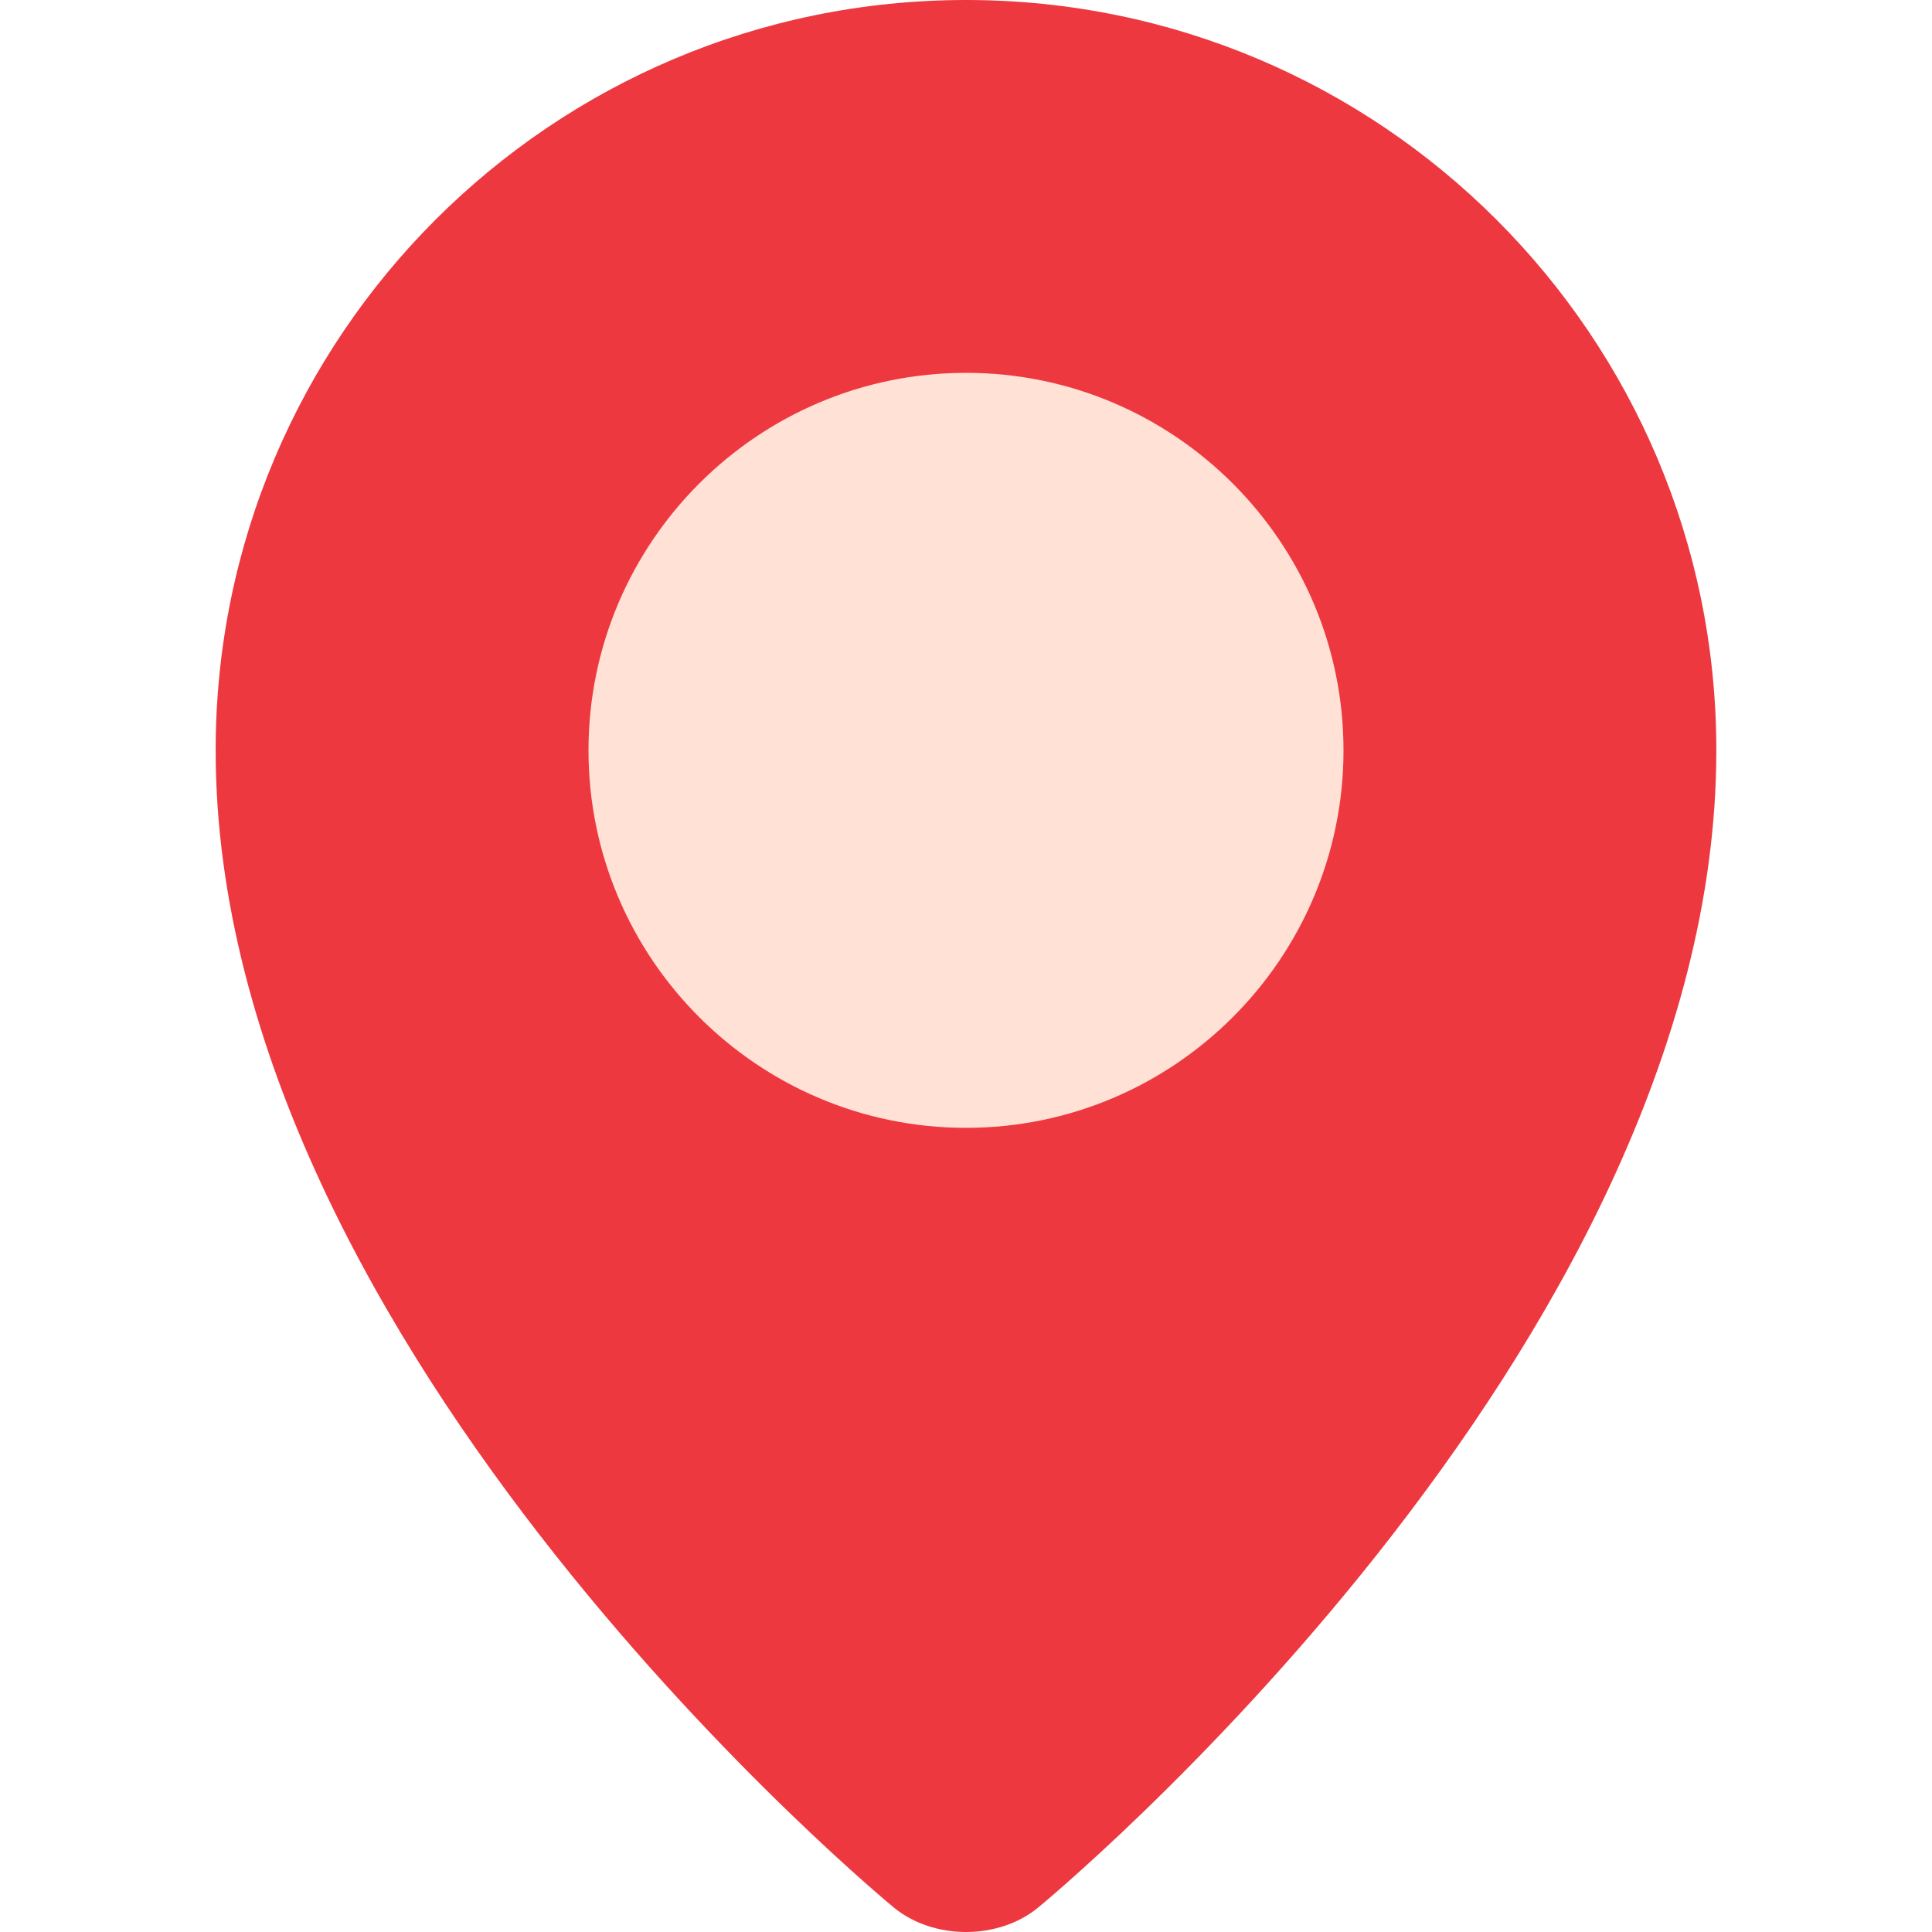
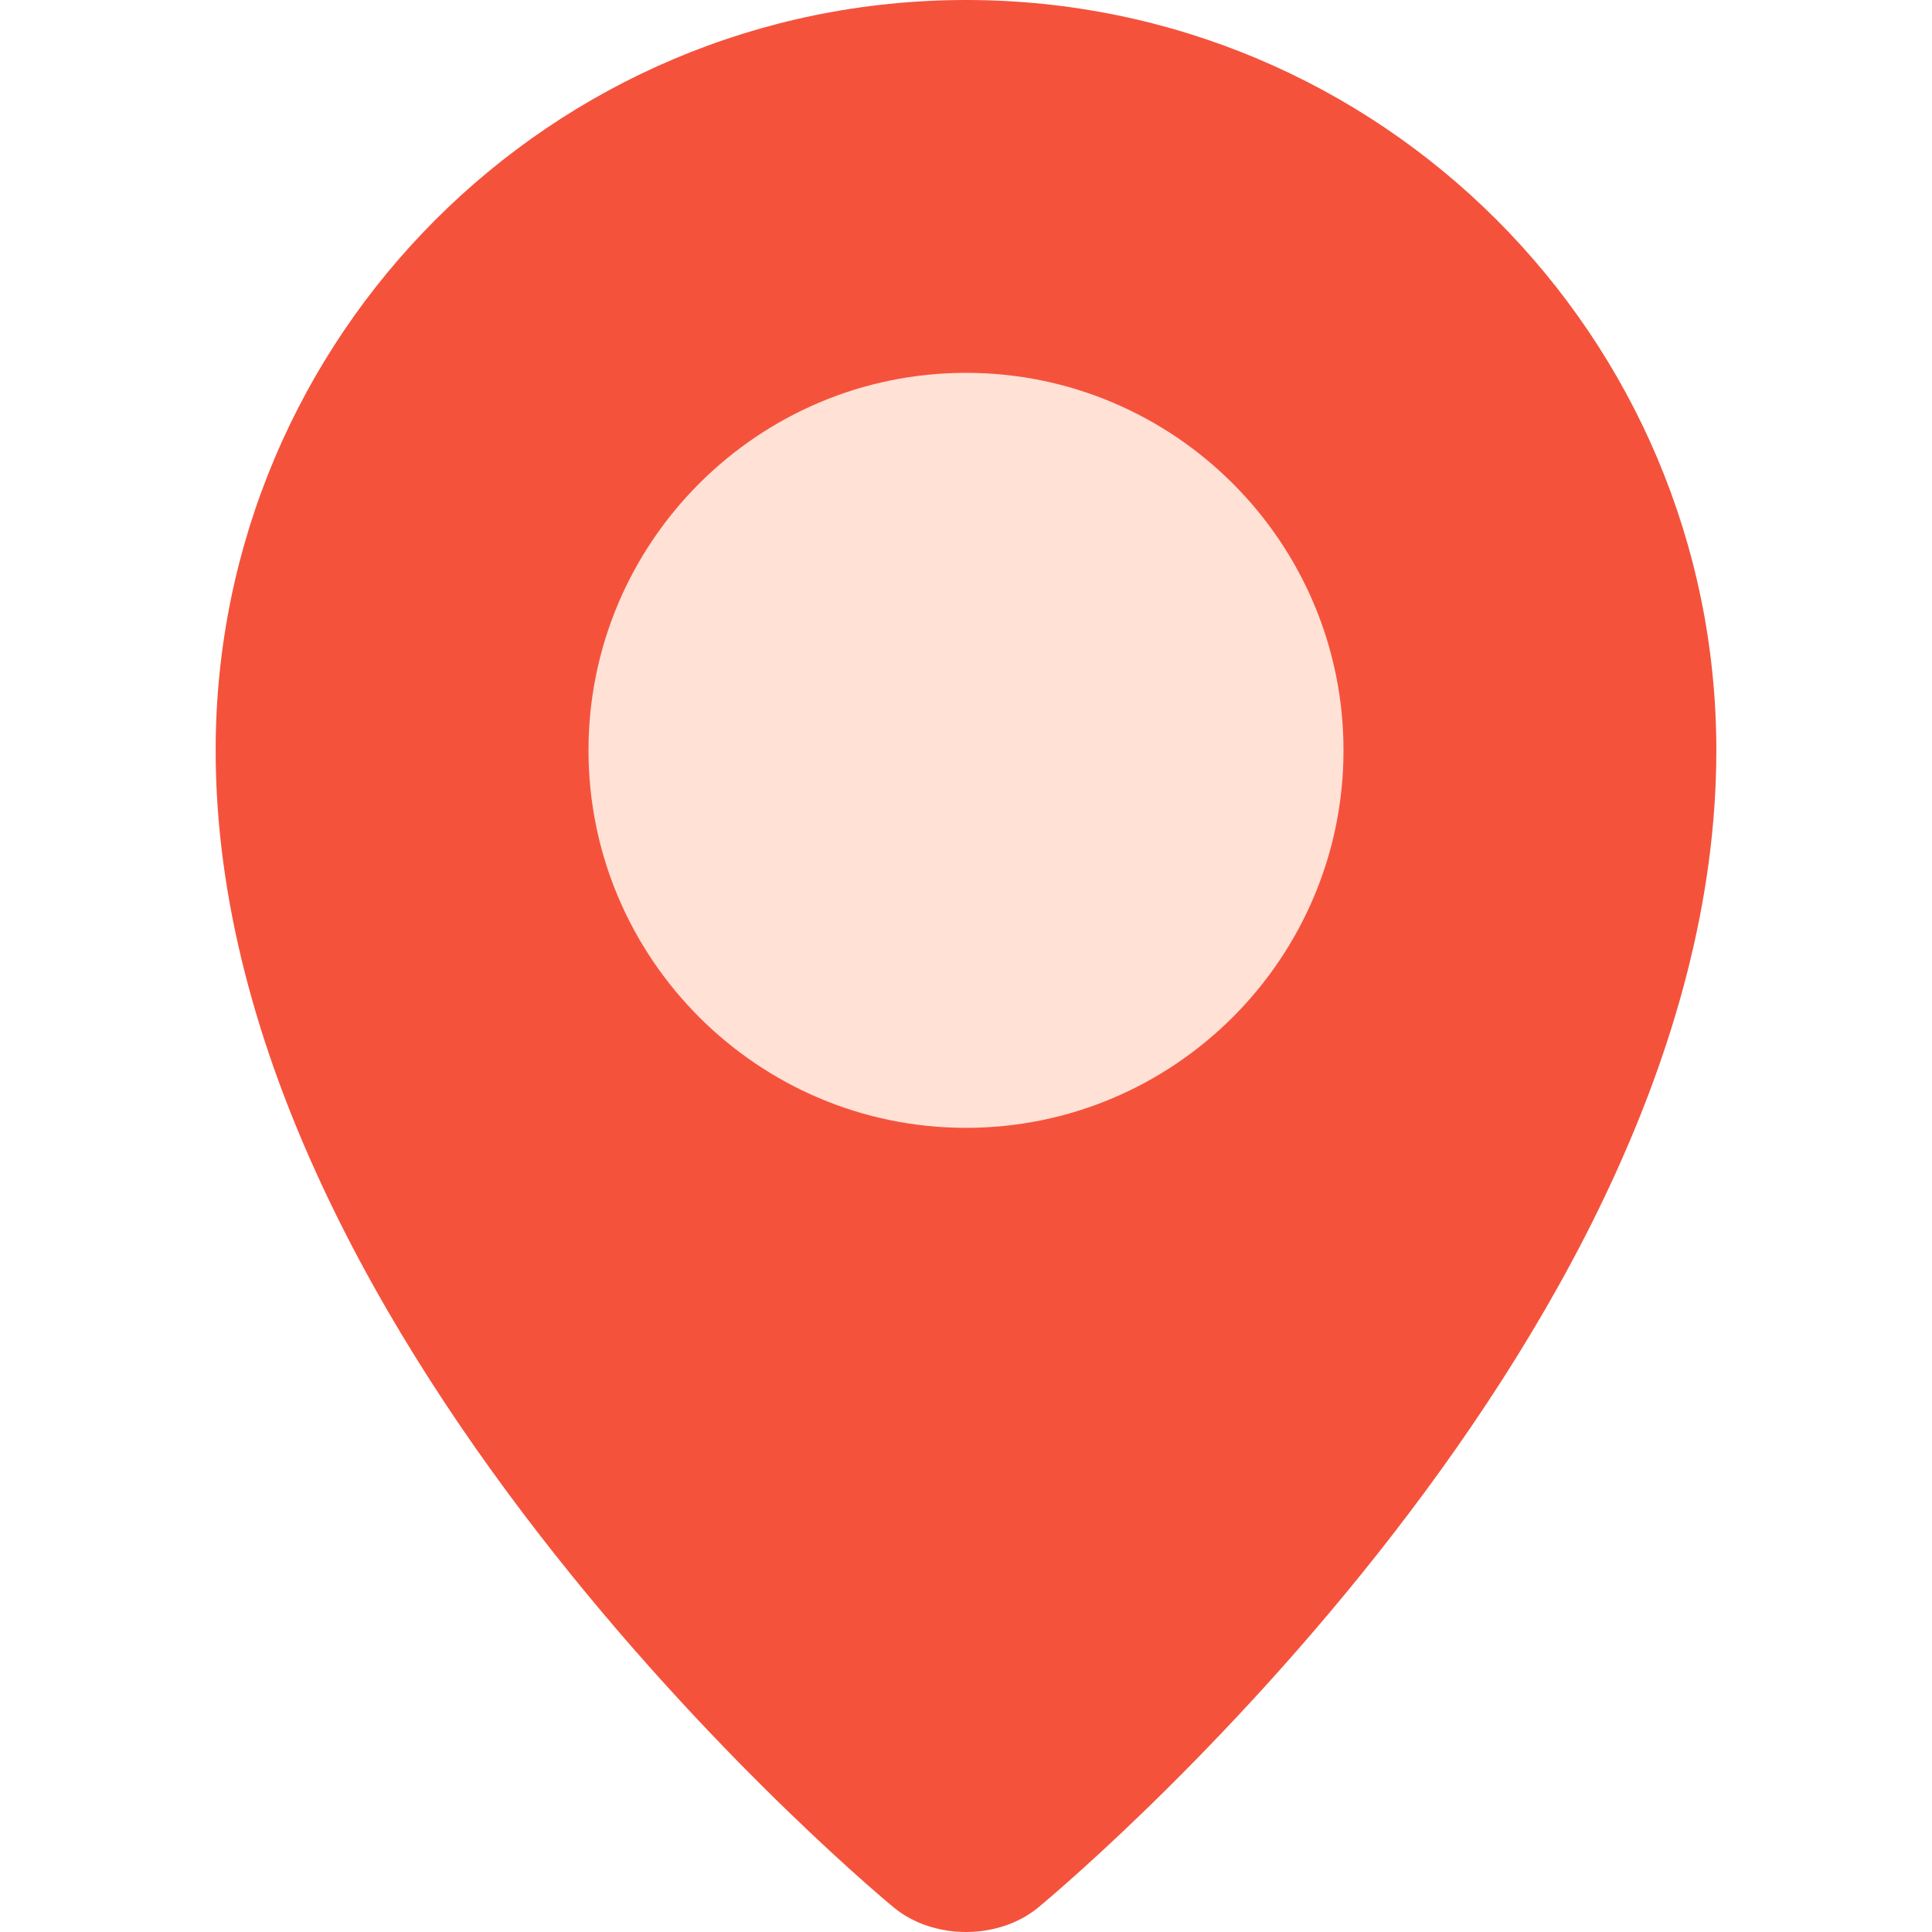
<svg xmlns="http://www.w3.org/2000/svg" version="1.1" width="40px" height="40px" id="Layer_1" x="0px" y="0px" viewBox="0 0 511.999 511.999" style="enable-background:new 0 0 511.999 511.999;" xml:space="preserve">
-   <path style="fill:#EE3840;" d="M454.848,198.848c0,159.225-179.751,306.689-179.751,306.689c-10.503,8.617-27.692,8.617-38.195,0  c0,0-179.751-147.464-179.751-306.689C57.153,89.027,146.18,0,256,0S454.848,89.027,454.848,198.848z" />
+   <path style="fill:#f5523c;" d="M454.848,198.848c0,159.225-179.751,306.689-179.751,306.689c-10.503,8.617-27.692,8.617-38.195,0  c0,0-179.751-147.464-179.751-306.689C57.153,89.027,146.18,0,256,0S454.848,89.027,454.848,198.848z" />
  <path style="fill:#FFE1D6;" d="M256,298.89c-55.164,0-100.041-44.879-100.041-100.041S200.838,98.806,256,98.806  s100.041,44.879,100.041,100.041S311.164,298.89,256,298.89z" />
  <g>
</g>
  <g>
</g>
  <g>
</g>
  <g>
</g>
  <g>
</g>
  <g>
</g>
  <g>
</g>
  <g>
</g>
  <g>
</g>
  <g>
</g>
  <g>
</g>
  <g>
</g>
  <g>
</g>
  <g>
</g>
  <g>
</g>
</svg>
